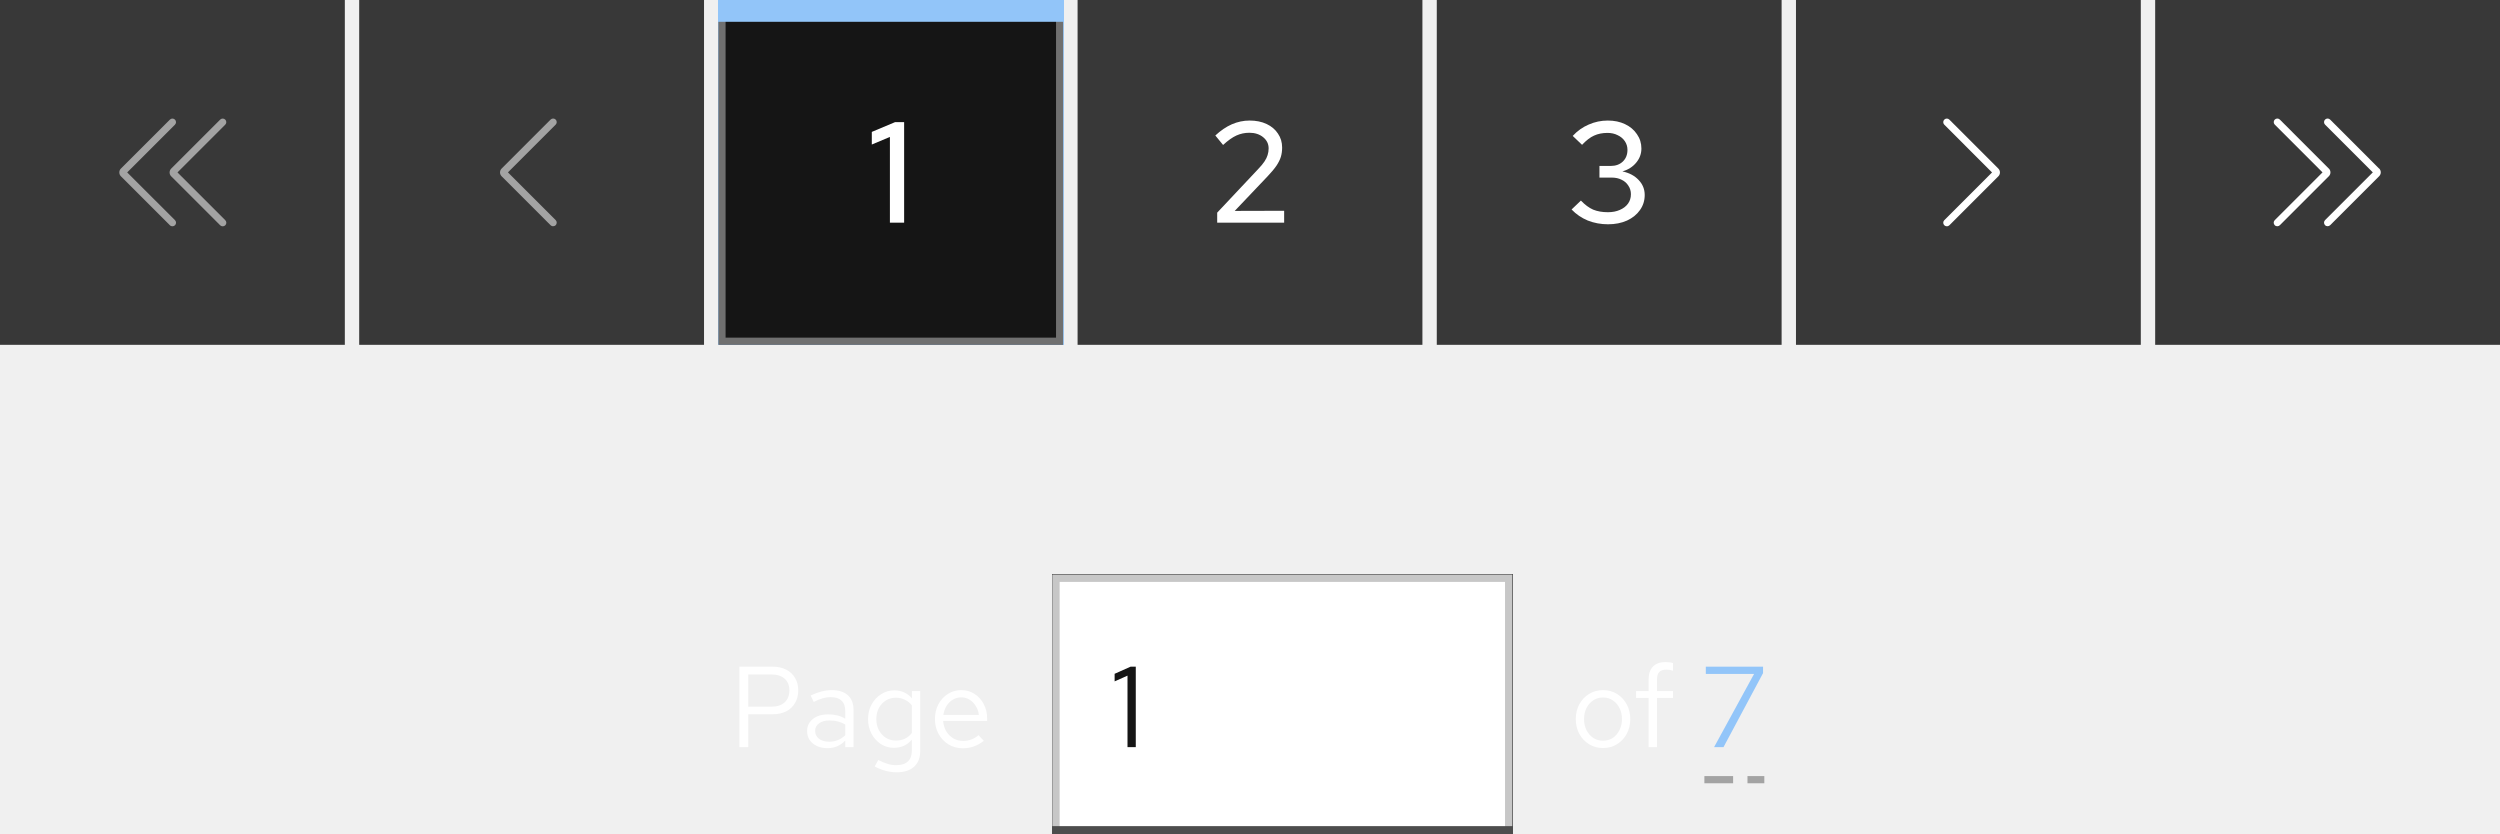
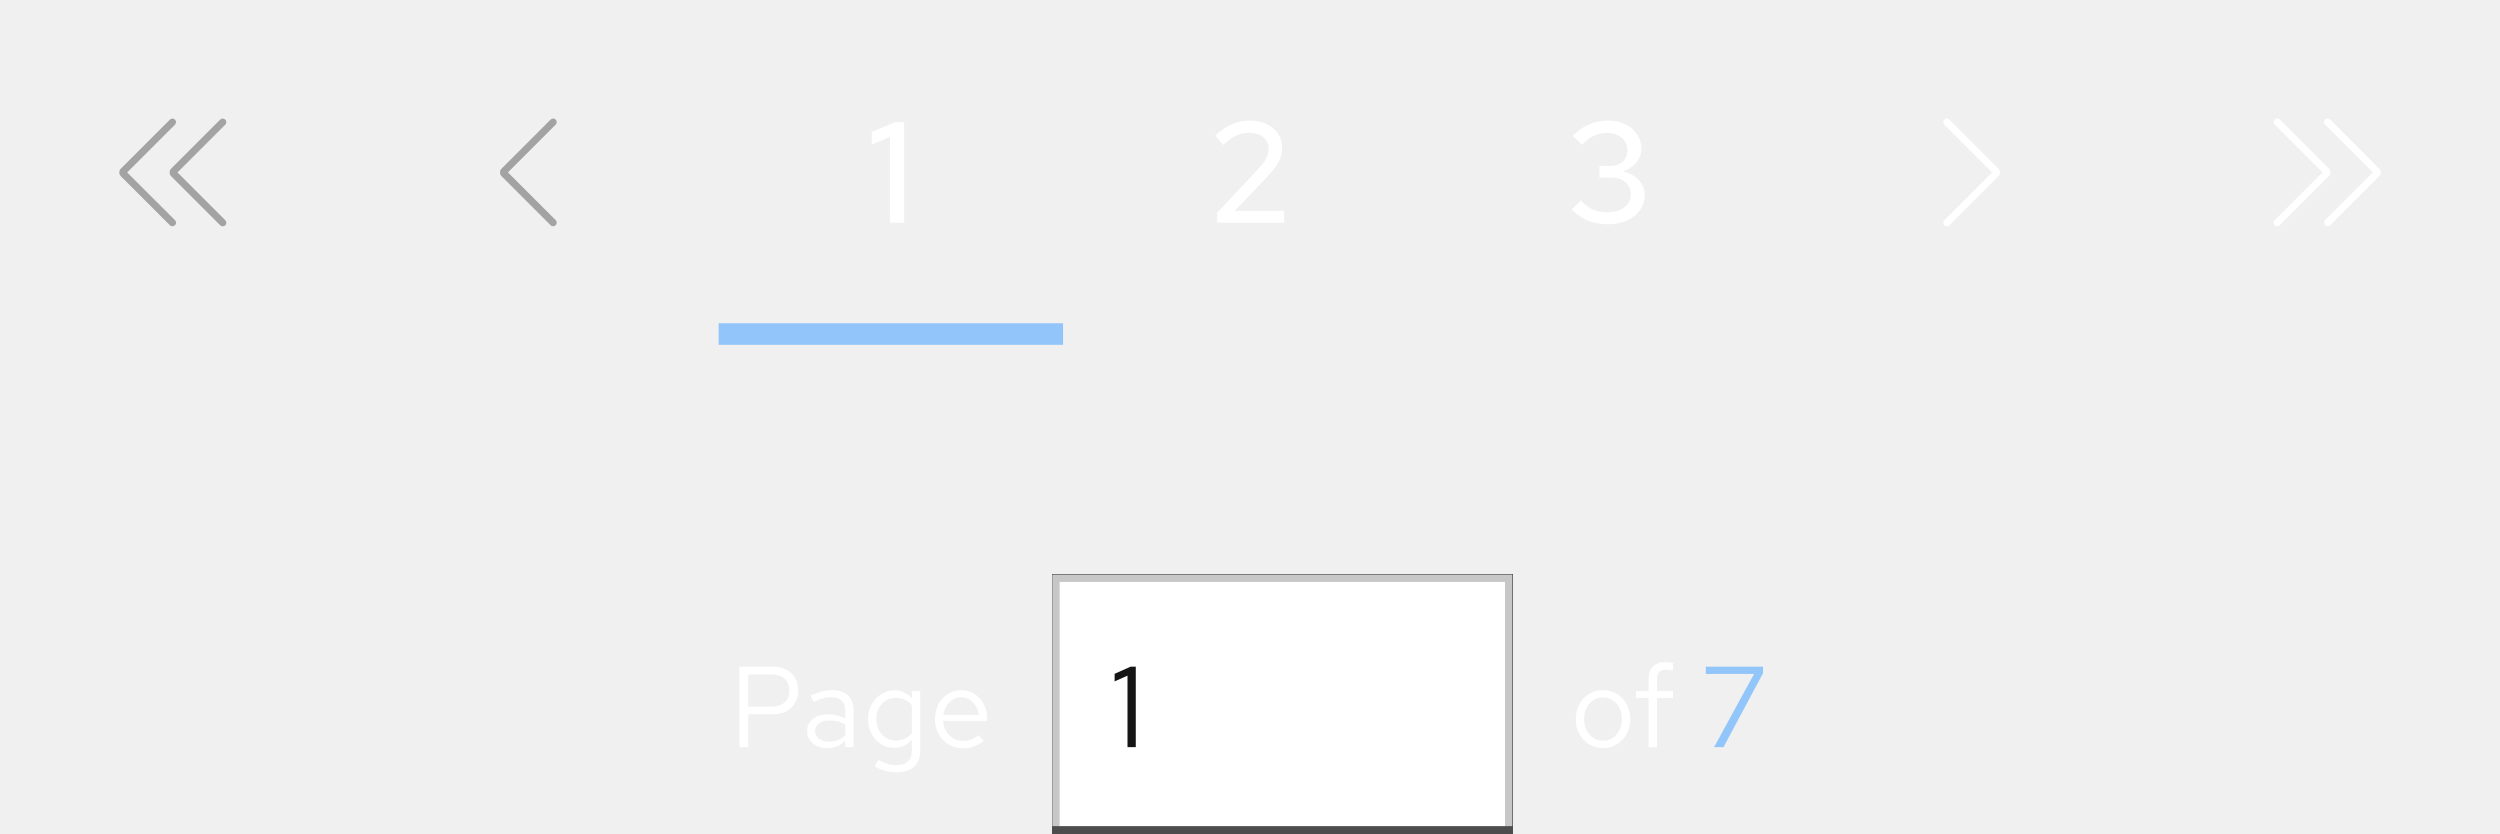
<svg xmlns="http://www.w3.org/2000/svg" width="348" height="116" viewBox="0 0 348 116" fill="none">
-   <rect width="48" height="48" fill="#383838" />
-   <g clip-path="url(#clip0_6074_8988)">
+   <g clip-path="url(#clip0_4050_1946)">
    <path d="M17.705 24L24.355 17.355C24.55 17.16 24.55 16.845 24.355 16.65C24.16 16.455 23.845 16.455 23.65 16.65L16.825 23.47C16.535 23.76 16.535 24.24 16.825 24.53L23.65 31.355C23.75 31.455 23.875 31.5 24.005 31.5C24.135 31.5 24.26 31.45 24.36 31.355C24.555 31.16 24.555 30.845 24.36 30.65L17.705 24Z" fill="#A3A3A3" />
    <path d="M24.705 24L31.355 17.355C31.55 17.16 31.55 16.845 31.355 16.65C31.16 16.455 30.845 16.455 30.65 16.65L23.825 23.475C23.535 23.765 23.535 24.245 23.825 24.535L30.65 31.36C30.75 31.46 30.875 31.505 31.005 31.505C31.135 31.505 31.26 31.455 31.36 31.36C31.555 31.165 31.555 30.85 31.36 30.655L24.715 24.01L24.705 24Z" fill="#A3A3A3" />
  </g>
-   <rect width="48" height="48" transform="translate(50)" fill="#383838" />
-   <g clip-path="url(#clip1_6074_8988)">
+   <g clip-path="url(#clip1_4050_1946)">
    <path d="M77 31.5C76.87 31.5 76.745 31.45 76.645 31.355L69.82 24.53C69.53 24.24 69.53 23.76 69.82 23.47L76.645 16.645C76.84 16.45 77.155 16.45 77.35 16.645C77.545 16.84 77.545 17.155 77.35 17.35L70.705 23.995L77.35 30.64C77.545 30.835 77.545 31.15 77.35 31.345C77.25 31.445 77.125 31.49 76.995 31.49L77 31.5Z" fill="#A3A3A3" />
  </g>
-   <g filter="url(#filter0_i_6074_8988)">
-     <mask id="path-4-inside-1_6074_8988" fill="white">
-       <path d="M100 0H148V48H100V0Z" />
-     </mask>
-     <path d="M100 0H148V48H100V0Z" fill="#151515" />
-     <path d="M148 48V49H149V48H148ZM100 48H99V49H100V48ZM148 0H147V48H148H149V0H148ZM148 48V47H100V48V49H148V48ZM100 48H101V0H100H99V48H100Z" fill="#707070" mask="url(#path-4-inside-1_6074_8988)" />
-     <path d="M123.875 31V19.06L121.355 20.12V18.36L124.595 17H125.855V31H123.875Z" fill="white" />
-   </g>
-   <rect width="48" height="48" transform="translate(150)" fill="#383838" />
+   <mask id="path-4-inside-1_4050_1946" fill="white">
+     <path d="M100 0H148V48H100V0Z" />
+   </mask>
+   <path d="M148 45H100V51H148V45Z" fill="#92C5F9" mask="url(#path-4-inside-1_4050_1946)" />
+   <path d="M123.875 31V19.06L121.355 20.12V18.36L124.595 17H125.855V31H123.875Z" fill="white" />
  <path d="M169.433 31V29.6L175.113 23.56C175.5 23.16 175.8 22.8 176.013 22.48C176.226 22.16 176.373 21.86 176.453 21.58C176.546 21.287 176.593 20.98 176.593 20.66C176.593 20.033 176.34 19.513 175.833 19.1C175.326 18.687 174.686 18.48 173.913 18.48C173.273 18.48 172.673 18.607 172.113 18.86C171.553 19.113 170.933 19.553 170.253 20.18L169.173 18.86C169.92 18.167 170.686 17.647 171.473 17.3C172.273 16.953 173.1 16.78 173.953 16.78C174.846 16.78 175.633 16.94 176.313 17.26C176.993 17.58 177.52 18.027 177.893 18.6C178.28 19.16 178.473 19.807 178.473 20.54C178.473 21.007 178.413 21.44 178.293 21.84C178.173 22.227 177.966 22.64 177.673 23.08C177.38 23.507 176.966 24 176.433 24.56L171.873 29.36L178.753 29.34V31H169.433Z" fill="white" />
-   <rect width="48" height="48" transform="translate(200)" fill="#383838" />
  <path d="M223.843 31.22C222.843 31.22 221.903 31.047 221.023 30.7C220.156 30.34 219.403 29.827 218.763 29.16L220.063 27.92C220.623 28.507 221.19 28.927 221.763 29.18C222.35 29.42 223.036 29.54 223.823 29.54C224.45 29.54 225.003 29.433 225.483 29.22C225.976 29.007 226.356 28.713 226.623 28.34C226.89 27.967 227.023 27.533 227.023 27.04C227.023 26.587 226.903 26.187 226.663 25.84C226.436 25.48 226.123 25.207 225.723 25.02C225.336 24.82 224.876 24.72 224.343 24.72H222.643V23.1H224.203C224.91 23.1 225.476 22.893 225.903 22.48C226.33 22.067 226.543 21.527 226.543 20.86C226.543 20.42 226.423 20.02 226.183 19.66C225.943 19.3 225.61 19.02 225.183 18.82C224.77 18.607 224.296 18.5 223.763 18.5C223.056 18.5 222.43 18.627 221.883 18.88C221.35 19.12 220.796 19.547 220.223 20.16L218.923 18.92C219.563 18.227 220.303 17.7 221.143 17.34C221.983 16.967 222.87 16.78 223.803 16.78C224.71 16.78 225.51 16.947 226.203 17.28C226.91 17.613 227.463 18.08 227.863 18.68C228.276 19.267 228.483 19.933 228.483 20.68C228.483 21.413 228.236 22.073 227.743 22.66C227.263 23.233 226.63 23.633 225.843 23.86C226.79 24.06 227.543 24.46 228.103 25.06C228.663 25.647 228.943 26.34 228.943 27.14C228.943 27.927 228.723 28.627 228.283 29.24C227.856 29.853 227.256 30.34 226.483 30.7C225.71 31.047 224.83 31.22 223.843 31.22Z" fill="white" />
-   <rect width="48" height="48" transform="translate(250)" fill="#383838" />
-   <g clip-path="url(#clip2_6074_8988)">
+   <g clip-path="url(#clip2_4050_1946)">
    <path d="M271 31.5C270.87 31.5 270.745 31.45 270.645 31.355C270.45 31.16 270.45 30.845 270.645 30.65L277.29 24.005L270.645 17.355C270.45 17.16 270.45 16.845 270.645 16.65C270.84 16.455 271.155 16.455 271.35 16.65L278.175 23.475C278.465 23.765 278.465 24.245 278.175 24.535L271.35 31.36C271.25 31.46 271.125 31.505 270.995 31.505L271 31.5Z" fill="white" />
  </g>
-   <rect width="48" height="48" transform="translate(300)" fill="#383838" />
-   <g clip-path="url(#clip3_6074_8988)">
+   <g clip-path="url(#clip3_4050_1946)">
    <path d="M331.175 23.47L324.355 16.645C324.16 16.45 323.845 16.45 323.65 16.645C323.455 16.84 323.455 17.155 323.65 17.35L330.295 23.995L323.65 30.64C323.455 30.835 323.455 31.15 323.65 31.345C323.75 31.445 323.875 31.49 324.005 31.49C324.135 31.49 324.26 31.44 324.36 31.345L331.185 24.52C331.475 24.23 331.475 23.75 331.185 23.46L331.175 23.47Z" fill="white" />
    <path d="M324.175 23.47L317.355 16.645C317.16 16.45 316.845 16.45 316.65 16.645C316.455 16.84 316.455 17.155 316.65 17.35L323.295 23.995L316.645 30.645C316.45 30.84 316.45 31.155 316.645 31.35C316.745 31.45 316.87 31.495 317 31.495C317.13 31.495 317.255 31.445 317.355 31.35L324.18 24.525C324.47 24.235 324.47 23.755 324.18 23.465L324.175 23.47Z" fill="white" />
  </g>
-   <path d="M102.924 104V92.8H107.548C108.273 92.8 108.903 92.939 109.436 93.216C109.969 93.483 110.38 93.867 110.668 94.368C110.967 94.859 111.116 95.44 111.116 96.112C111.116 96.773 110.967 97.355 110.668 97.856C110.38 98.357 109.969 98.747 109.436 99.024C108.903 99.291 108.273 99.424 107.548 99.424H104.156V104H102.924ZM104.156 98.368H107.404C108.183 98.368 108.791 98.165 109.228 97.76C109.665 97.355 109.884 96.805 109.884 96.112C109.884 95.419 109.665 94.875 109.228 94.48C108.791 94.085 108.183 93.888 107.404 93.888H104.156V98.368ZM115.179 104.144C114.624 104.144 114.133 104.043 113.707 103.84C113.28 103.637 112.944 103.36 112.699 103.008C112.464 102.645 112.347 102.229 112.347 101.76C112.347 101.291 112.469 100.885 112.715 100.544C112.96 100.192 113.301 99.92 113.739 99.728C114.176 99.536 114.688 99.44 115.275 99.44C115.723 99.44 116.144 99.488 116.539 99.584C116.944 99.68 117.317 99.835 117.659 100.048V98.976C117.659 98.336 117.488 97.856 117.147 97.536C116.805 97.205 116.304 97.04 115.643 97.04C115.28 97.04 114.907 97.093 114.523 97.2C114.149 97.307 113.733 97.477 113.275 97.712L112.843 96.816C113.888 96.315 114.869 96.064 115.786 96.064C116.757 96.064 117.504 96.304 118.027 96.784C118.549 97.253 118.811 97.931 118.811 98.816V104H117.659V103.088C117.317 103.44 116.939 103.707 116.523 103.888C116.107 104.059 115.659 104.144 115.179 104.144ZM113.467 101.728C113.467 102.187 113.643 102.555 113.995 102.832C114.357 103.109 114.832 103.248 115.419 103.248C115.856 103.248 116.256 103.173 116.619 103.024C116.992 102.875 117.339 102.651 117.659 102.352V100.848C117.328 100.656 116.987 100.517 116.635 100.432C116.283 100.336 115.888 100.288 115.451 100.288C114.853 100.288 114.373 100.421 114.011 100.688C113.648 100.944 113.467 101.291 113.467 101.728ZM124.8 107.504C124.278 107.504 123.75 107.429 123.216 107.28C122.694 107.141 122.208 106.944 121.76 106.688L122.256 105.792C122.736 106.037 123.174 106.219 123.568 106.336C123.963 106.453 124.358 106.512 124.752 106.512C125.467 106.512 126.006 106.341 126.368 106C126.742 105.659 126.928 105.163 126.928 104.512V102.944C126.63 103.317 126.267 103.605 125.84 103.808C125.414 104 124.944 104.096 124.432 104.096C123.76 104.096 123.152 103.92 122.608 103.568C122.064 103.205 121.632 102.725 121.312 102.128C120.992 101.52 120.832 100.843 120.832 100.096C120.832 99.349 120.992 98.677 121.312 98.08C121.643 97.472 122.086 96.992 122.64 96.64C123.195 96.277 123.814 96.096 124.496 96.096C124.987 96.096 125.44 96.192 125.856 96.384C126.272 96.565 126.635 96.837 126.944 97.2V96.192H128.096V104.496C128.096 105.467 127.814 106.208 127.248 106.72C126.683 107.243 125.867 107.504 124.8 107.504ZM124.72 103.088C125.179 103.088 125.6 102.997 125.984 102.816C126.368 102.624 126.683 102.363 126.928 102.032V98.176C126.672 97.845 126.347 97.589 125.952 97.408C125.568 97.216 125.158 97.12 124.72 97.12C124.198 97.12 123.728 97.248 123.312 97.504C122.907 97.76 122.582 98.112 122.336 98.56C122.102 99.008 121.984 99.52 121.984 100.096C121.984 100.661 122.102 101.173 122.336 101.632C122.582 102.08 122.907 102.437 123.312 102.704C123.728 102.96 124.198 103.088 124.72 103.088ZM134.017 104.16C133.292 104.16 132.636 103.984 132.049 103.632C131.462 103.269 130.998 102.784 130.657 102.176C130.316 101.557 130.145 100.864 130.145 100.096C130.145 99.328 130.305 98.64 130.625 98.032C130.956 97.424 131.398 96.944 131.953 96.592C132.508 96.24 133.126 96.064 133.809 96.064C134.502 96.064 135.116 96.24 135.649 96.592C136.193 96.933 136.62 97.403 136.929 98C137.249 98.587 137.409 99.253 137.409 100V100.352H131.281C131.324 100.885 131.468 101.365 131.713 101.792C131.969 102.208 132.3 102.539 132.705 102.784C133.121 103.019 133.574 103.136 134.065 103.136C134.47 103.136 134.86 103.067 135.233 102.928C135.617 102.779 135.942 102.581 136.209 102.336L136.945 103.12C136.497 103.472 136.033 103.733 135.553 103.904C135.073 104.075 134.561 104.16 134.017 104.16ZM131.313 99.52H136.257C136.204 99.051 136.06 98.635 135.825 98.272C135.601 97.899 135.313 97.605 134.961 97.392C134.62 97.179 134.236 97.072 133.809 97.072C133.382 97.072 132.993 97.179 132.641 97.392C132.289 97.595 131.996 97.883 131.761 98.256C131.537 98.619 131.388 99.04 131.313 99.52Z" fill="white" />
-   <g filter="url(#filter1_i_6074_8988)">
-     <mask id="path-13-inside-2_6074_8988" fill="white">
+   <path d="M102.924 104V92.8H107.548C108.273 92.8 108.903 92.939 109.436 93.216C109.969 93.483 110.38 93.867 110.668 94.368C110.967 94.859 111.116 95.44 111.116 96.112C111.116 96.773 110.967 97.355 110.668 97.856C110.38 98.357 109.969 98.747 109.436 99.024C108.903 99.291 108.273 99.424 107.548 99.424H104.156V104H102.924ZM104.156 98.368H107.404C108.183 98.368 108.791 98.165 109.228 97.76C109.665 97.355 109.884 96.805 109.884 96.112C109.884 95.419 109.665 94.875 109.228 94.48C108.791 94.085 108.183 93.888 107.404 93.888H104.156V98.368ZM115.179 104.144C114.624 104.144 114.133 104.043 113.707 103.84C113.28 103.637 112.944 103.36 112.698 103.008C112.464 102.645 112.347 102.229 112.347 101.76C112.347 101.291 112.469 100.885 112.715 100.544C112.96 100.192 113.301 99.92 113.739 99.728C114.176 99.536 114.688 99.44 115.274 99.44C115.722 99.44 116.144 99.488 116.538 99.584C116.944 99.68 117.317 99.835 117.659 100.048V98.976C117.659 98.336 117.488 97.856 117.146 97.536C116.805 97.205 116.304 97.04 115.642 97.04C115.28 97.04 114.906 97.093 114.523 97.2C114.149 97.307 113.733 97.477 113.274 97.712L112.842 96.816C113.888 96.315 114.869 96.064 115.786 96.064C116.757 96.064 117.504 96.304 118.027 96.784C118.549 97.253 118.811 97.931 118.811 98.816V104H117.659V103.088C117.317 103.44 116.939 103.707 116.523 103.888C116.107 104.059 115.659 104.144 115.179 104.144ZM113.467 101.728C113.467 102.187 113.642 102.555 113.995 102.832C114.357 103.109 114.832 103.248 115.418 103.248C115.856 103.248 116.256 103.173 116.618 103.024C116.992 102.875 117.339 102.651 117.659 102.352V100.848C117.328 100.656 116.986 100.517 116.635 100.432C116.283 100.336 115.888 100.288 115.451 100.288C114.853 100.288 114.373 100.421 114.01 100.688C113.648 100.944 113.467 101.291 113.467 101.728ZM124.8 107.504C124.278 107.504 123.75 107.429 123.216 107.28C122.694 107.141 122.208 106.944 121.76 106.688L122.256 105.792C122.736 106.037 123.174 106.219 123.568 106.336C123.963 106.453 124.358 106.512 124.752 106.512C125.467 106.512 126.006 106.341 126.368 106C126.742 105.659 126.928 105.163 126.928 104.512V102.944C126.63 103.317 126.267 103.605 125.84 103.808C125.414 104 124.944 104.096 124.432 104.096C123.76 104.096 123.152 103.92 122.608 103.568C122.064 103.205 121.632 102.725 121.312 102.128C120.992 101.52 120.832 100.843 120.832 100.096C120.832 99.349 120.992 98.677 121.312 98.08C121.643 97.472 122.086 96.992 122.64 96.64C123.195 96.277 123.814 96.096 124.496 96.096C124.987 96.096 125.44 96.192 125.856 96.384C126.272 96.565 126.635 96.837 126.944 97.2V96.192H128.096V104.496C128.096 105.467 127.814 106.208 127.248 106.72C126.683 107.243 125.867 107.504 124.8 107.504ZM124.72 103.088C125.179 103.088 125.6 102.997 125.984 102.816C126.368 102.624 126.683 102.363 126.928 102.032V98.176C126.672 97.845 126.347 97.589 125.952 97.408C125.568 97.216 125.158 97.12 124.72 97.12C124.198 97.12 123.728 97.248 123.312 97.504C122.907 97.76 122.582 98.112 122.336 98.56C122.102 99.008 121.984 99.52 121.984 100.096C121.984 100.661 122.102 101.173 122.336 101.632C122.582 102.08 122.907 102.437 123.312 102.704C123.728 102.96 124.198 103.088 124.72 103.088ZM134.017 104.16C133.292 104.16 132.636 103.984 132.049 103.632C131.462 103.269 130.998 102.784 130.657 102.176C130.316 101.557 130.145 100.864 130.145 100.096C130.145 99.328 130.305 98.64 130.625 98.032C130.956 97.424 131.398 96.944 131.953 96.592C132.508 96.24 133.126 96.064 133.809 96.064C134.502 96.064 135.116 96.24 135.649 96.592C136.193 96.933 136.62 97.403 136.929 98C137.249 98.587 137.409 99.253 137.409 100V100.352H131.281C131.324 100.885 131.468 101.365 131.713 101.792C131.969 102.208 132.3 102.539 132.705 102.784C133.121 103.019 133.574 103.136 134.065 103.136C134.47 103.136 134.86 103.067 135.233 102.928C135.617 102.779 135.942 102.581 136.209 102.336L136.945 103.12C136.497 103.472 136.033 103.733 135.553 103.904C135.073 104.075 134.561 104.16 134.017 104.16ZM131.313 99.52H136.257C136.204 99.051 136.06 98.635 135.825 98.272C135.601 97.899 135.313 97.605 134.961 97.392C134.62 97.179 134.236 97.072 133.809 97.072C133.382 97.072 132.993 97.179 132.641 97.392C132.289 97.595 131.996 97.883 131.761 98.256C131.537 98.619 131.388 99.04 131.313 99.52Z" fill="white" />
+   <g filter="url(#filter0_i_4050_1946)">
+     <mask id="path-13-inside-2_4050_1946" fill="white">
      <path d="M146.5 80H210.5V116H146.5V80Z" />
    </mask>
    <path d="M146.5 80H210.5V116H146.5V80Z" fill="white" />
-     <path d="M146.5 80V79H145.5V80H146.5ZM210.5 80H211.5V79H210.5V80ZM146.5 80V81H210.5V80V79H146.5V80ZM210.5 80H209.5V116H210.5H211.5V80H210.5ZM146.5 116H147.5V80H146.5H145.5V116H146.5Z" fill="#C7C7C7" mask="url(#path-13-inside-2_6074_8988)" />
+     <path d="M146.5 80V79H145.5V80H146.5ZM210.5 80H211.5V79H210.5V80ZM146.5 81H210.5V79H146.5V81ZM209.5 80V116H211.5V80H209.5ZM147.5 116V80H145.5V116H147.5Z" fill="#C7C7C7" mask="url(#path-13-inside-2_4050_1946)" />
    <path d="M156.948 104V94.048L155.156 94.848V93.792L157.38 92.8H158.1V104H156.948Z" fill="#151515" />
  </g>
  <path d="M223.156 104.128C222.431 104.128 221.78 103.952 221.204 103.6C220.628 103.248 220.175 102.768 219.844 102.16C219.513 101.552 219.348 100.864 219.348 100.096C219.348 99.328 219.513 98.64 219.844 98.032C220.175 97.424 220.628 96.944 221.204 96.592C221.78 96.24 222.431 96.064 223.156 96.064C223.871 96.064 224.511 96.24 225.076 96.592C225.652 96.944 226.105 97.424 226.436 98.032C226.767 98.64 226.932 99.328 226.932 100.096C226.932 100.864 226.767 101.552 226.436 102.16C226.105 102.768 225.652 103.248 225.076 103.6C224.511 103.952 223.871 104.128 223.156 104.128ZM223.14 103.104C223.652 103.104 224.105 102.976 224.5 102.72C224.895 102.453 225.204 102.091 225.428 101.632C225.663 101.173 225.78 100.661 225.78 100.096C225.78 99.52 225.663 99.008 225.428 98.56C225.204 98.101 224.895 97.744 224.5 97.488C224.105 97.221 223.652 97.088 223.14 97.088C222.628 97.088 222.175 97.221 221.78 97.488C221.385 97.744 221.071 98.101 220.836 98.56C220.612 99.008 220.5 99.52 220.5 100.096C220.5 100.661 220.612 101.173 220.836 101.632C221.071 102.091 221.385 102.453 221.78 102.72C222.175 102.976 222.628 103.104 223.14 103.104ZM229.489 104V97.152H227.745V96.192H229.489V94.56C229.489 93.792 229.692 93.2 230.097 92.784C230.502 92.368 231.078 92.16 231.825 92.16C232.038 92.16 232.23 92.171 232.401 92.192C232.582 92.213 232.742 92.251 232.881 92.304V93.36C232.71 93.307 232.556 93.269 232.417 93.248C232.278 93.227 232.118 93.216 231.937 93.216C231.489 93.216 231.164 93.328 230.961 93.552C230.758 93.765 230.657 94.107 230.657 94.576V96.192H232.881V97.152H230.657V104H229.489Z" fill="white" />
  <path d="M238.601 104L244.169 93.808H237.449V92.8H245.417V93.696L239.913 104H238.601Z" fill="#92C5F9" />
-   <line x1="237.75" y1="108.531" x2="245.094" y2="108.531" stroke="#A3A3A3" stroke-linecap="square" stroke-dasharray="3 3" />
  <defs>
-     <filter id="filter0_i_6074_8988" x="100" y="0" width="48" height="48" filterUnits="userSpaceOnUse" color-interpolation-filters="sRGB">
-       <feFlood flood-opacity="0" result="BackgroundImageFix" />
-       <feBlend mode="normal" in="SourceGraphic" in2="BackgroundImageFix" result="shape" />
-       <feColorMatrix in="SourceAlpha" type="matrix" values="0 0 0 0 0 0 0 0 0 0 0 0 0 0 0 0 0 0 127 0" result="hardAlpha" />
-       <feOffset dy="3" />
-       <feComposite in2="hardAlpha" operator="arithmetic" k2="-1" k3="1" />
-       <feColorMatrix type="matrix" values="0 0 0 0 0.573 0 0 0 0 0.773 0 0 0 0 0.976 0 0 0 1 0" />
-       <feBlend mode="normal" in2="shape" result="effect1_innerShadow_6074_8988" />
-     </filter>
-     <filter id="filter1_i_6074_8988" x="146.5" y="80" width="64" height="36" filterUnits="userSpaceOnUse" color-interpolation-filters="sRGB">
+     <filter id="filter0_i_4050_1946" x="146.5" y="80" width="64" height="36" filterUnits="userSpaceOnUse" color-interpolation-filters="sRGB">
      <feFlood flood-opacity="0" result="BackgroundImageFix" />
      <feBlend mode="normal" in="SourceGraphic" in2="BackgroundImageFix" result="shape" />
      <feColorMatrix in="SourceAlpha" type="matrix" values="0 0 0 0 0 0 0 0 0 0 0 0 0 0 0 0 0 0 127 0" result="hardAlpha" />
      <feOffset dy="-1" />
      <feComposite in2="hardAlpha" operator="arithmetic" k2="-1" k3="1" />
      <feColorMatrix type="matrix" values="0 0 0 0 0.302 0 0 0 0 0.302 0 0 0 0 0.302 0 0 0 1 0" />
-       <feBlend mode="normal" in2="shape" result="effect1_innerShadow_6074_8988" />
+       <feBlend mode="normal" in2="shape" result="effect1_innerShadow_4050_1946" />
    </filter>
-     <clipPath id="clip0_6074_8988">
+     <clipPath id="clip0_4050_1946">
      <rect width="16" height="16" fill="white" transform="translate(16 16)" />
    </clipPath>
-     <clipPath id="clip1_6074_8988">
+     <clipPath id="clip1_4050_1946">
      <rect width="16" height="16" fill="white" transform="translate(66 16)" />
    </clipPath>
-     <clipPath id="clip2_6074_8988">
+     <clipPath id="clip2_4050_1946">
      <rect width="16" height="16" fill="white" transform="translate(266 16)" />
    </clipPath>
-     <clipPath id="clip3_6074_8988">
+     <clipPath id="clip3_4050_1946">
      <rect width="16" height="16" fill="white" transform="translate(316 16)" />
    </clipPath>
  </defs>
</svg>
